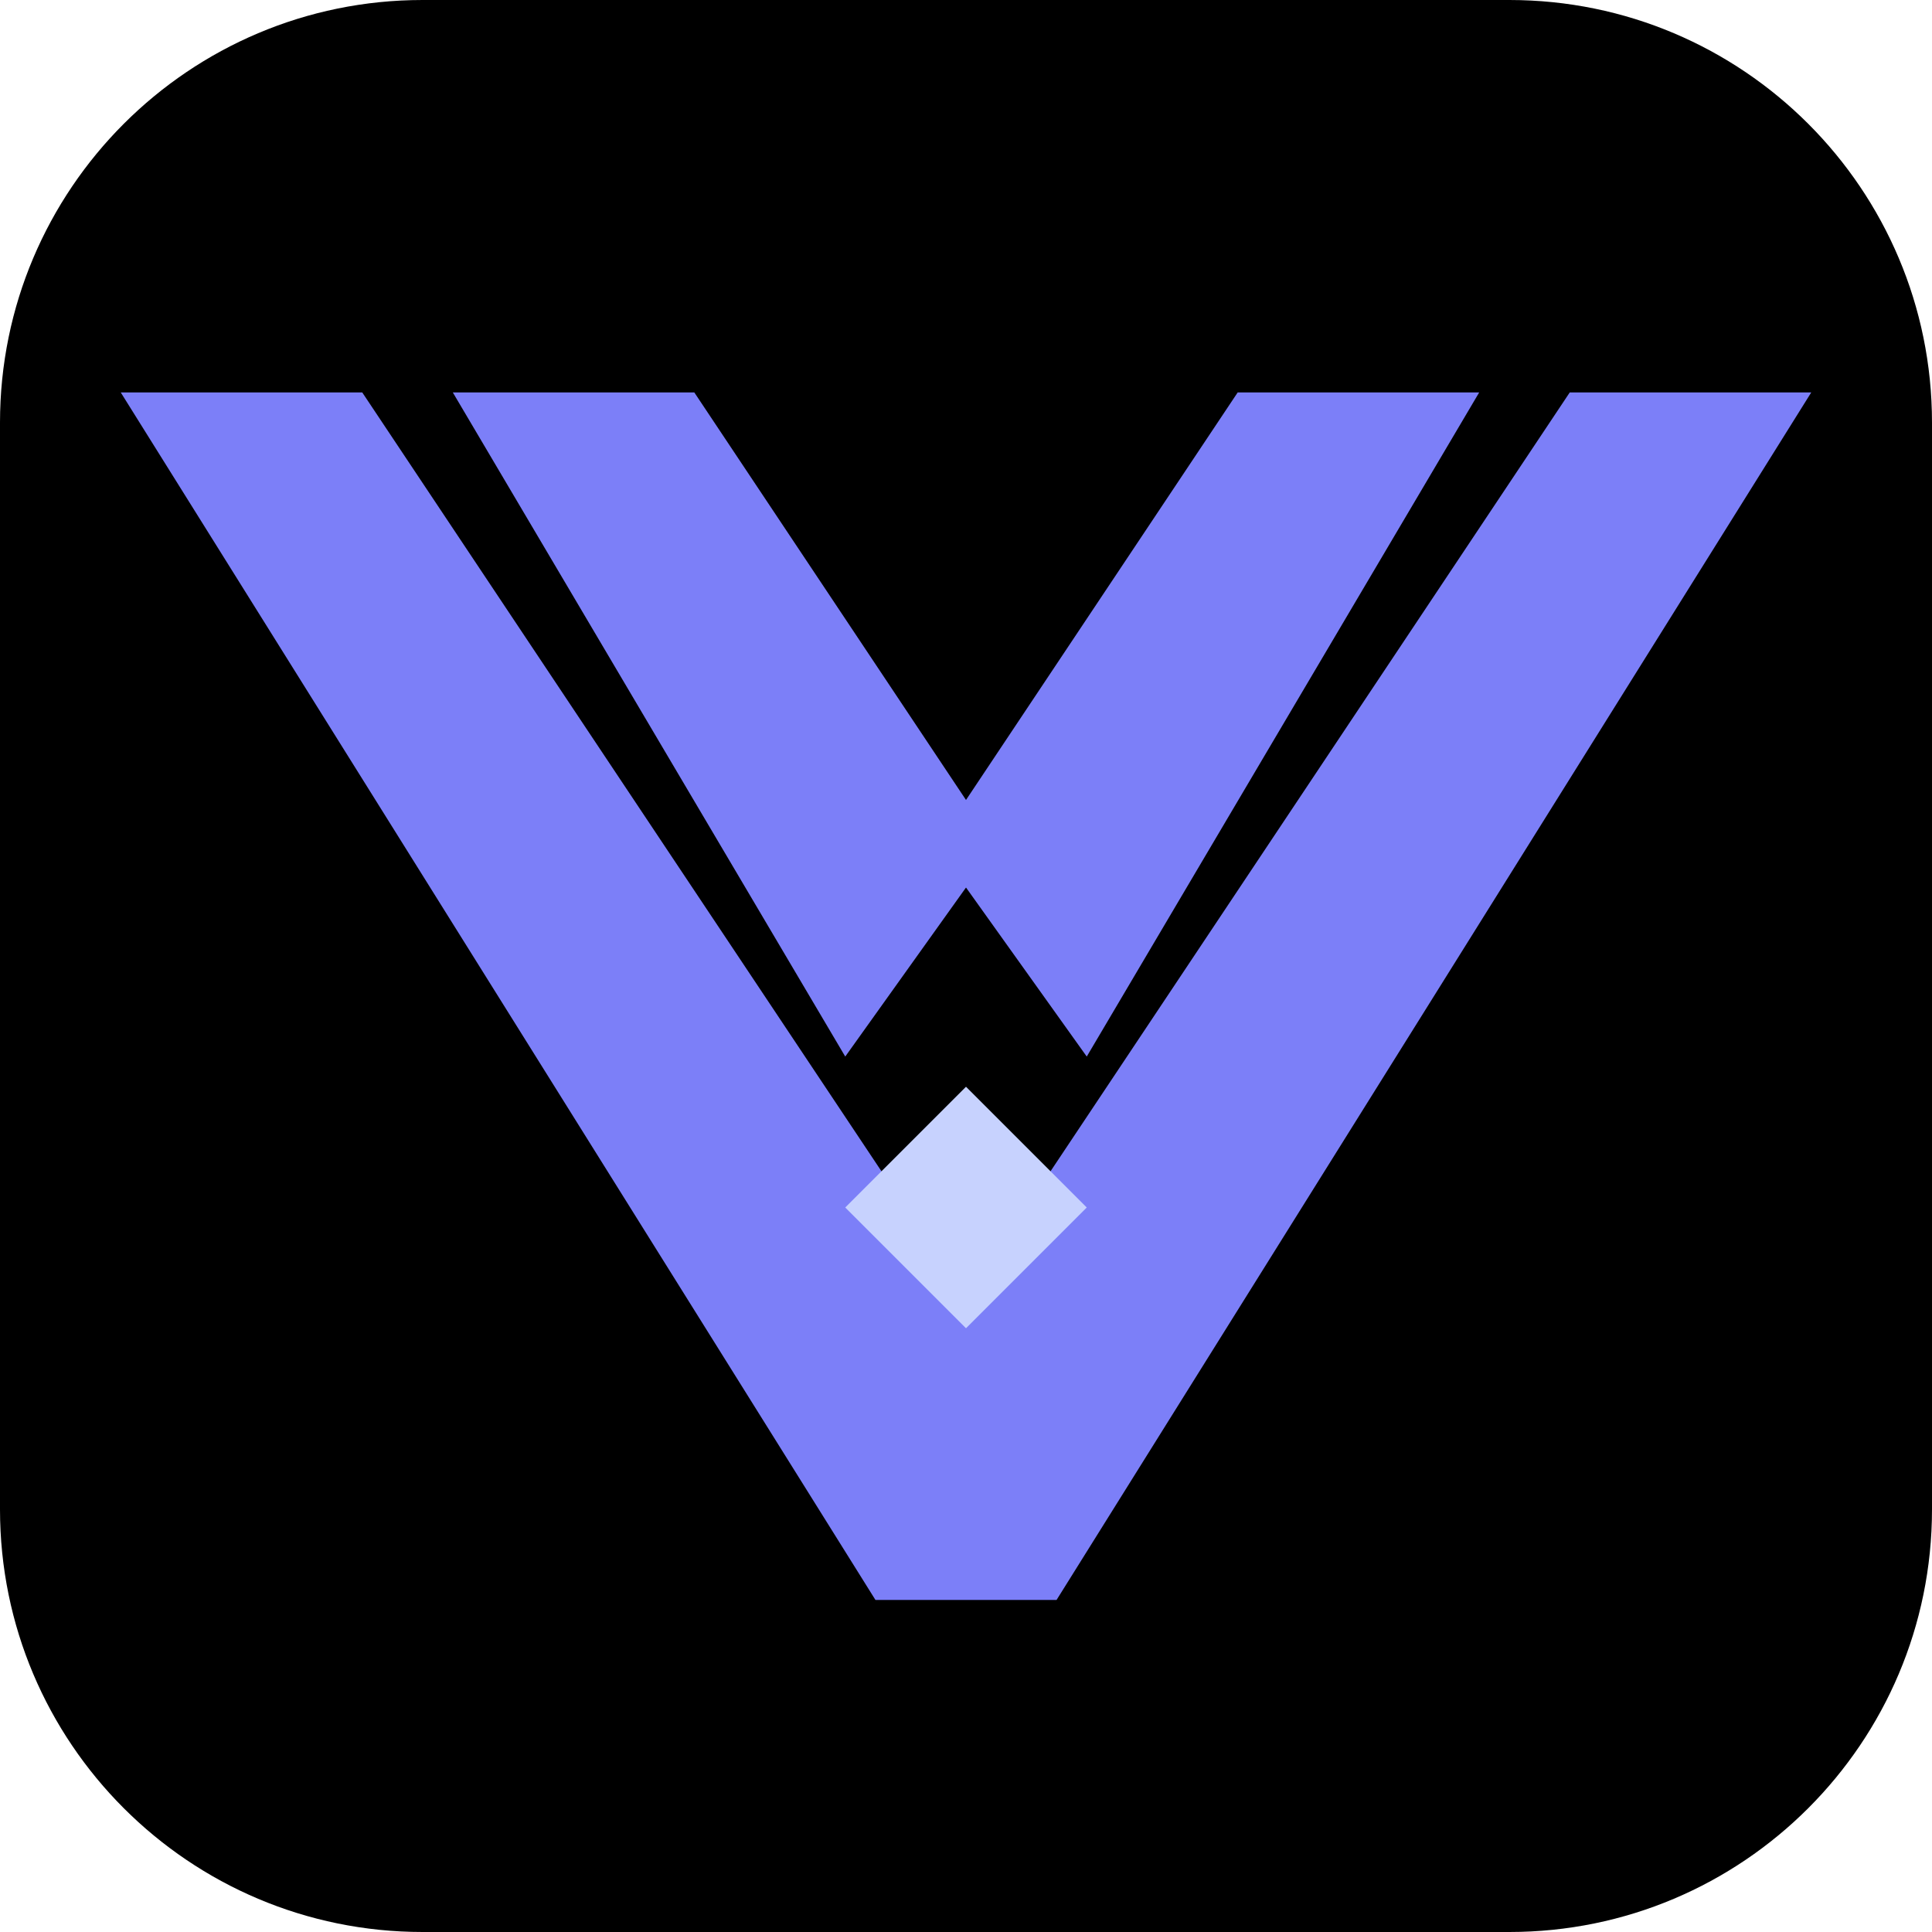
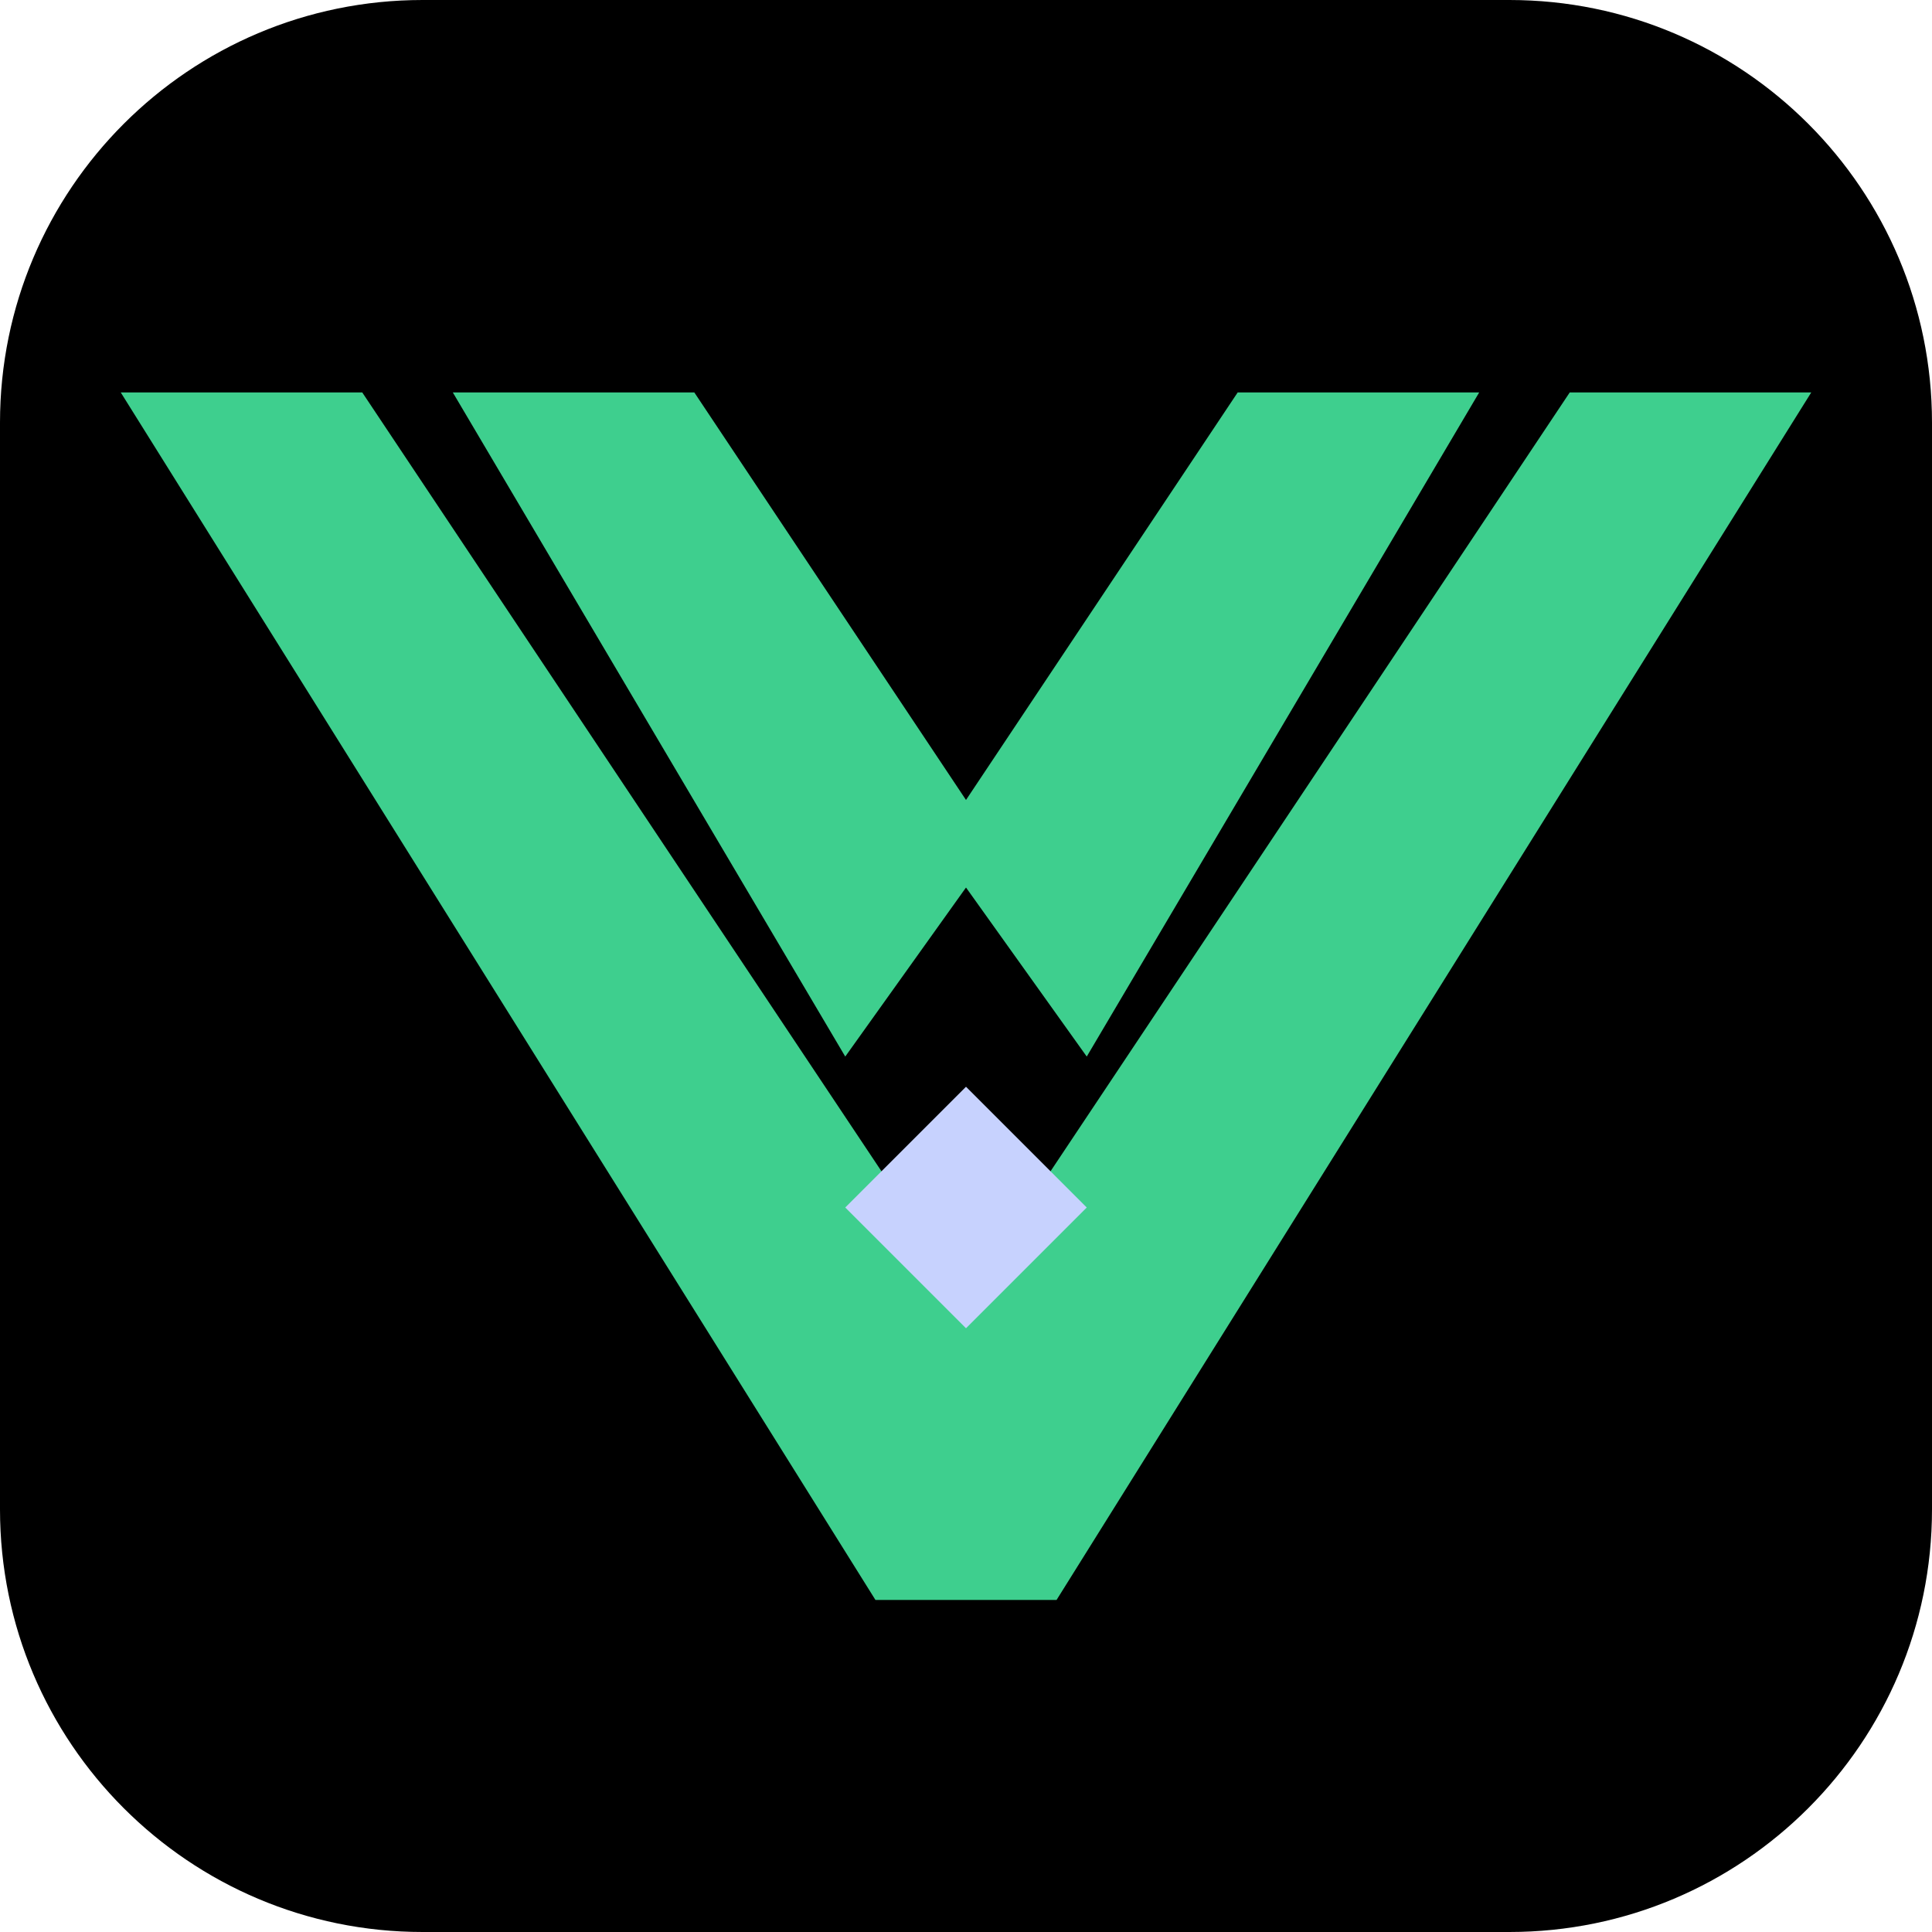
<svg xmlns="http://www.w3.org/2000/svg" viewBox="0 0 64 64">
  <rect width="64" height="64" rx="14" fill="#000000" />
-   <path fill="#7c7ff8" d="M4 13h8l20 30 20-30h8L35 53h-6z" />
-   <path fill="#7c7ff8" d="M15 13h8l10 15-5 7z" />
-   <path fill="#7c7ff8" d="M41 13h8L36 35l-5-7z" />
+   <path fill="#3ecf8e" d="M4 13h8l20 30 20-30h8L35 53h-6z" />
+   <path fill="#3ecf8e" d="M15 13h8l10 15-5 7z" />
+   <path fill="#3ecf8e" d="M41 13h8L36 35l-5-7z" />
  <path fill="#c7d2fe" d="m32 36 4 4-4 4-4-4z" />
</svg>
